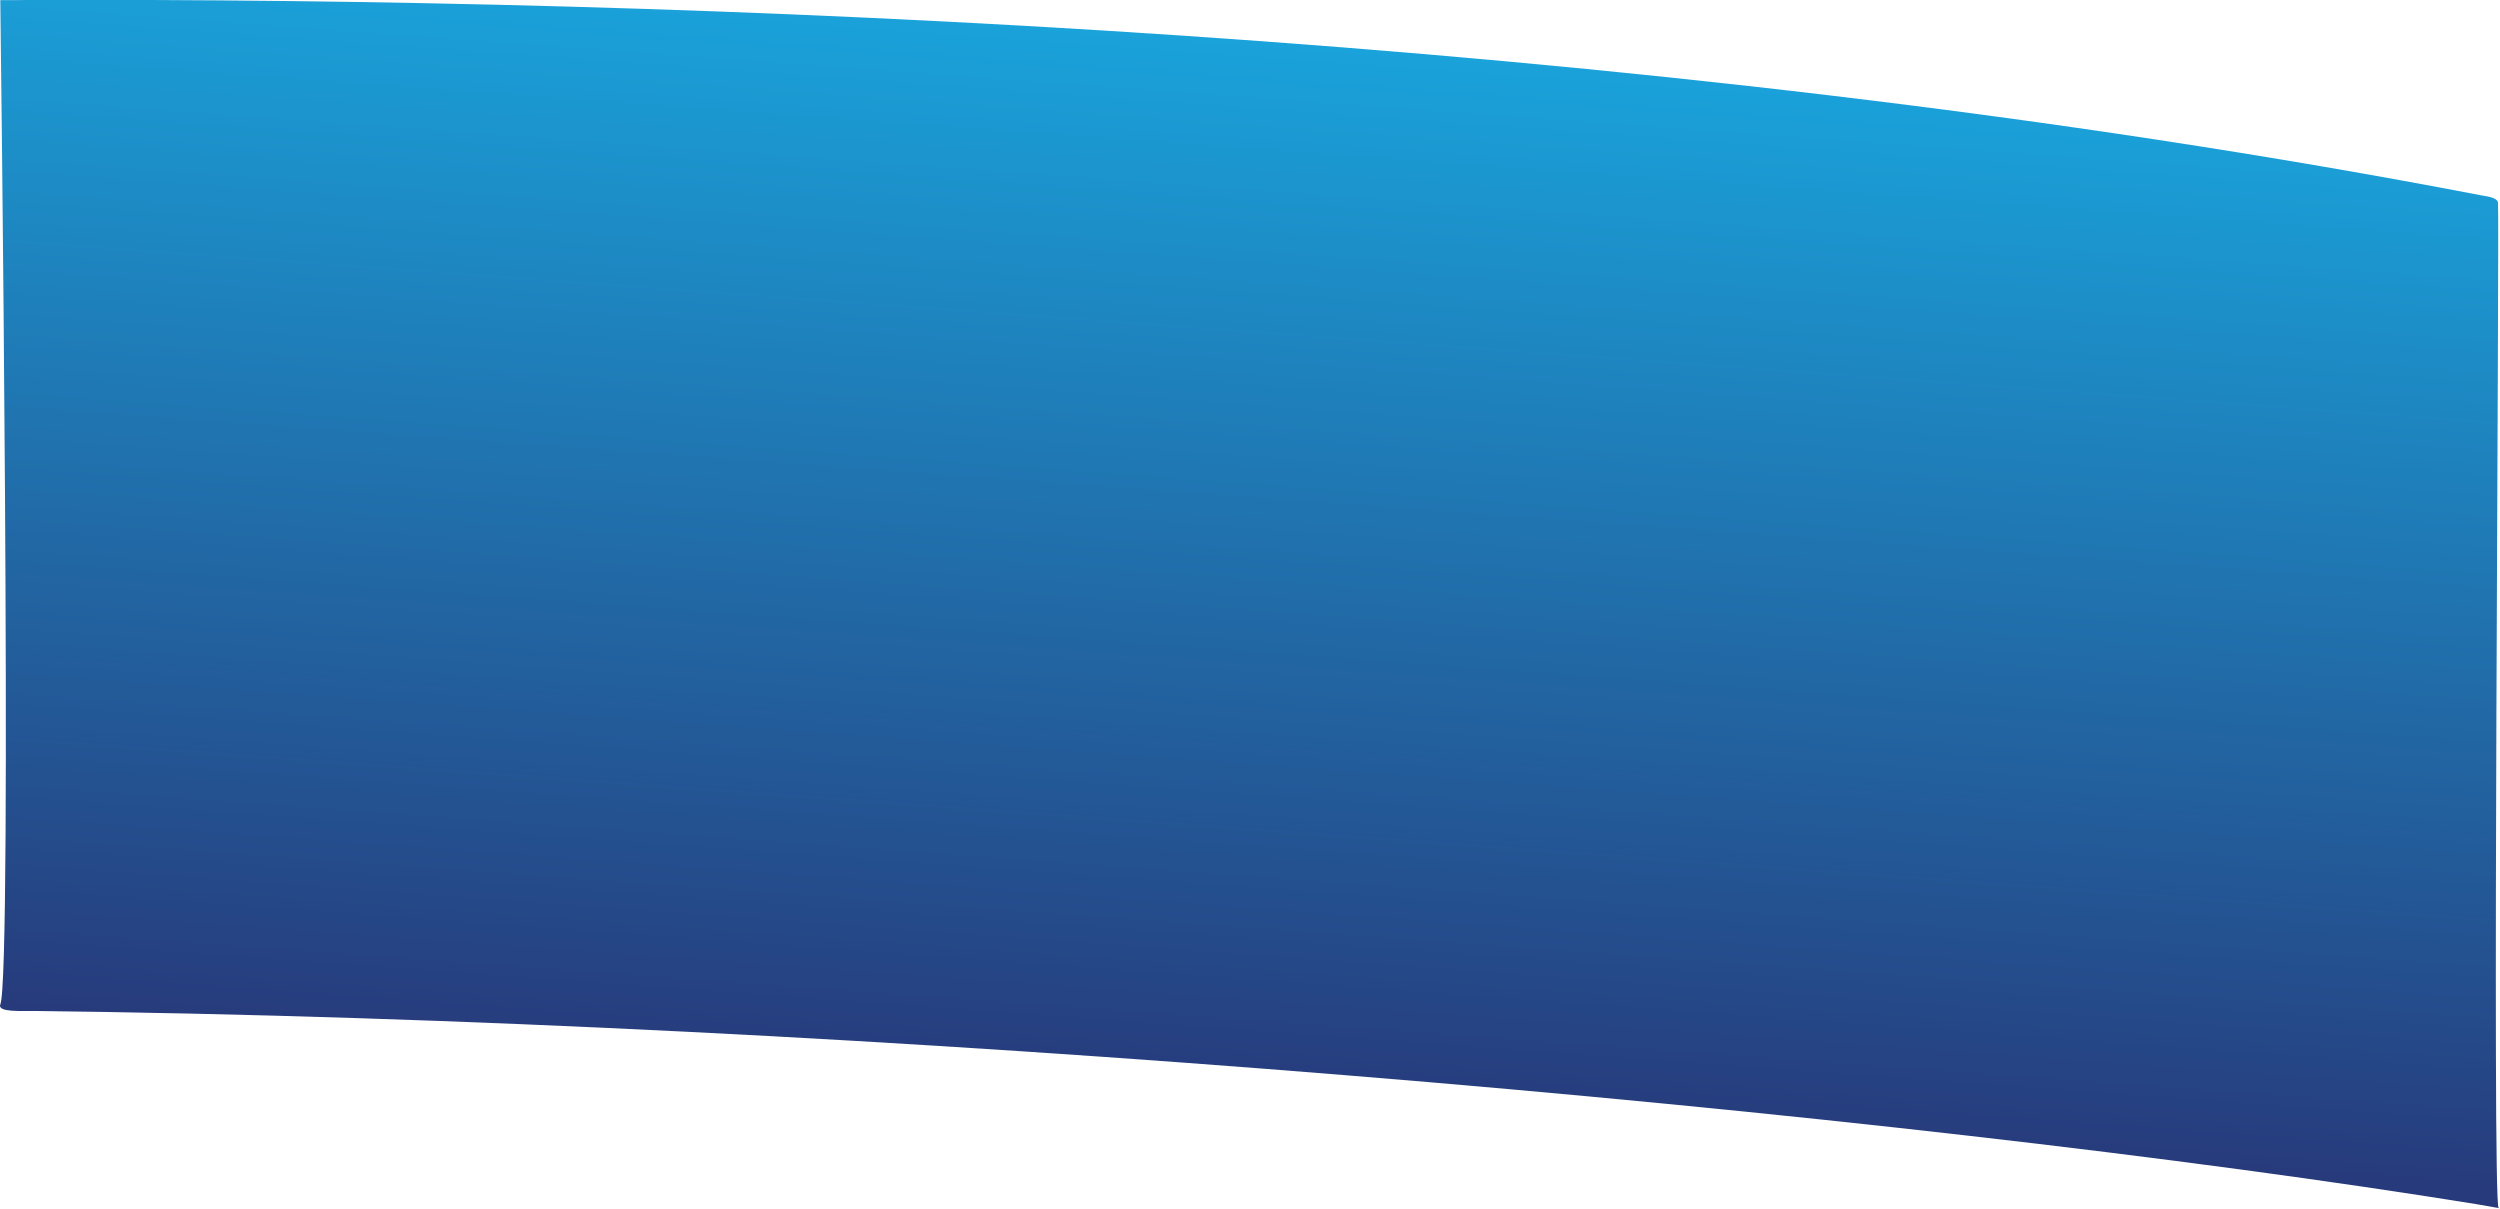
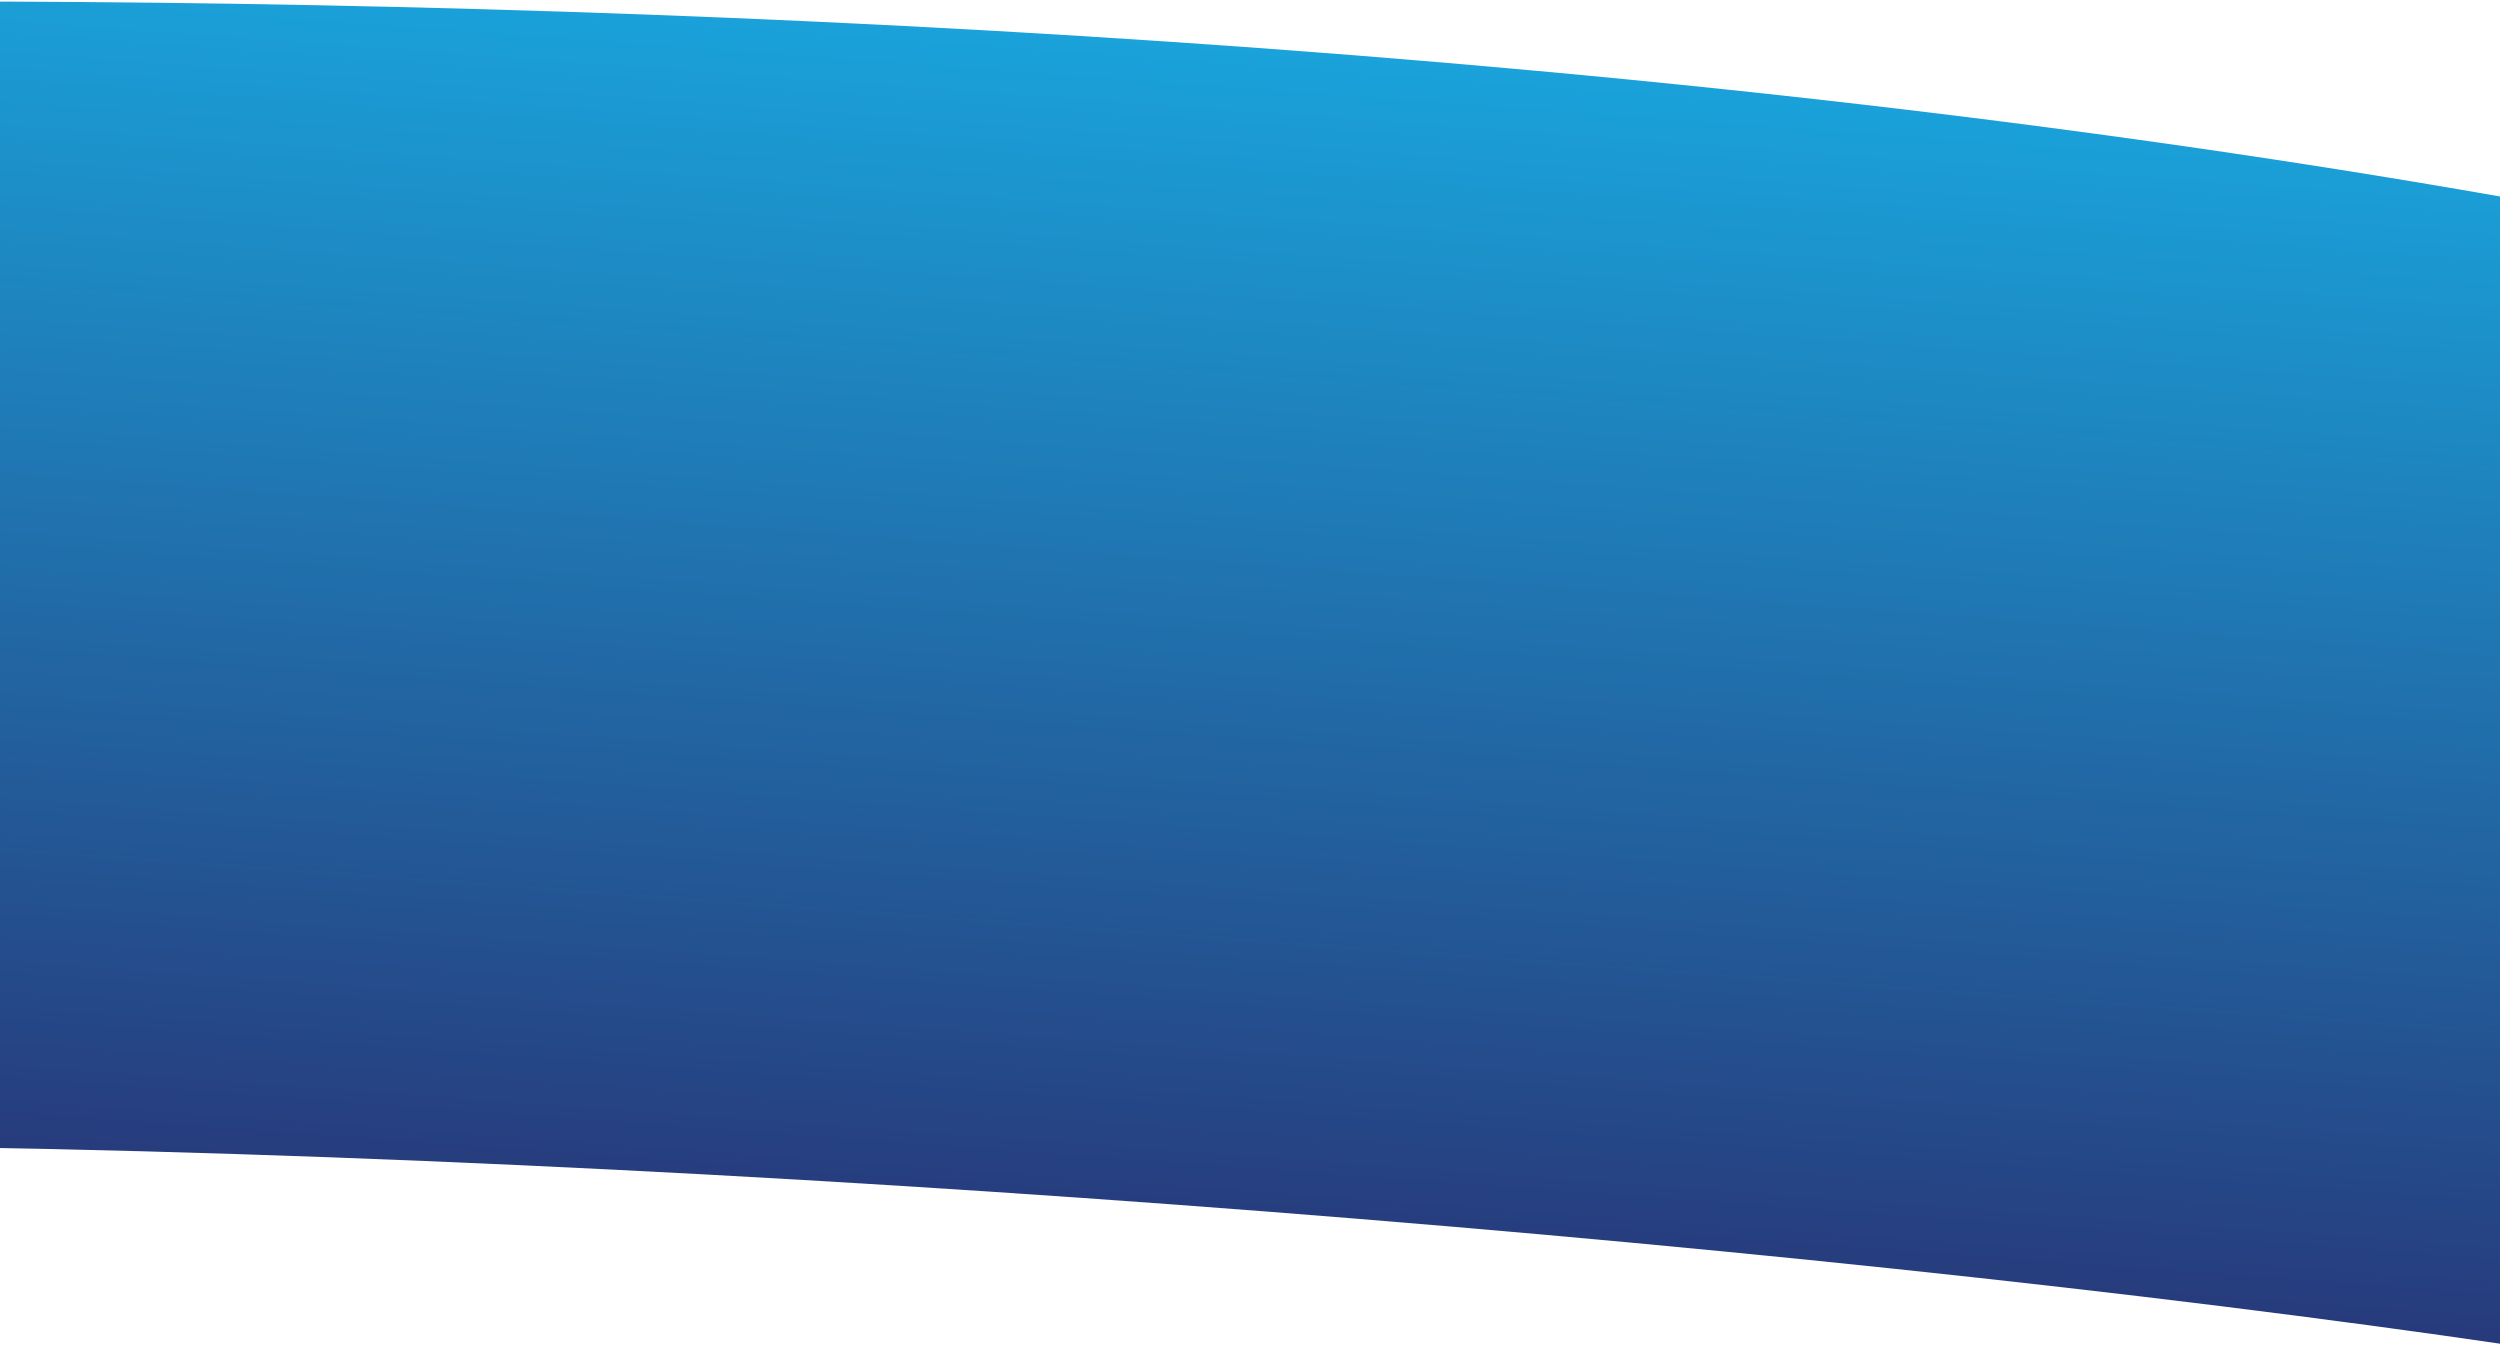
- <svg xmlns="http://www.w3.org/2000/svg" version="1.1" id="Calque_1" x="0px" y="0px" viewBox="0 0 1604.4 775.4" style="enable-background:new 0 0 1604.4 775.4;" xml:space="preserve">
-   <style type="text/css">
- 	.st0{fill:url(#SVGID_1_);}
- </style>
-   <linearGradient id="SVGID_1_" gradientUnits="userSpaceOnUse" x1="941.31" y1="-5280.364" x2="941.31" y2="-4496.851" gradientTransform="matrix(-1.2253 -8.958083e-02 6.411244e-02 -0.877 2270.329 -3831.315)">
+ <svg xmlns="http://www.w3.org/2000/svg" version="1.1" x="0px" y="0px" viewBox="0 0 1417.3 762.2" style="enable-background:new 0 0 1417.3 762.2;" xml:space="preserve">
+   <linearGradient id="gfp24_section_background_blue" gradientUnits="userSpaceOnUse" x1="847.103" y1="-5279.492" x2="847.103" y2="-4495.978" gradientTransform="matrix(-1.2253 -8.958083e-02 6.411244e-02 -0.877 2060.633 -3838.117)">
    <stop offset="0" style="stop-color:#27397A" />
    <stop offset="1" style="stop-color:#1AA2DA" />
  </linearGradient>
-   <path class="st0" d="M1603.5,775.1c4.6,1.1-9.3-1.5-14.1-2.3c-185.3-29.9-443.6-59.8-725-82.7c-274.9-22.4-571.8-38.3-844.2-41.3  c-5.7-0.1-22.2,1-20-4.2c8-18.5,0-644.5,0-644.5c4.6,0,12.2,0,16.8-0.1c423.4-1.5,1030.6,20.8,1574.5,125.2  c3.5,0.7,11.2,1.3,11.6,4.9C1604.2,138.9,1599.2,774.1,1603.5,775.1z" />
+   <path style="fill:url(#gfp24_section_background_blue);" d="M1509.3,776c4.6,1.1-9.3-1.5-14.1-2.3c-185.3-29.9-443.6-59.8-725-82.7  C495.3,668.6,198.4,652.7-74,649.7c-5.7-0.1-22.2,1-20-4.2C-86,627-94,1-94,1c4.6,0,12.2,0,16.8-0.1  C346.2-0.6,953.4,21.7,1497.4,126.1c3.5,0.7,11.2,1.3,11.6,4.9C1510,139.8,1505,775,1509.3,776z" />
</svg>
